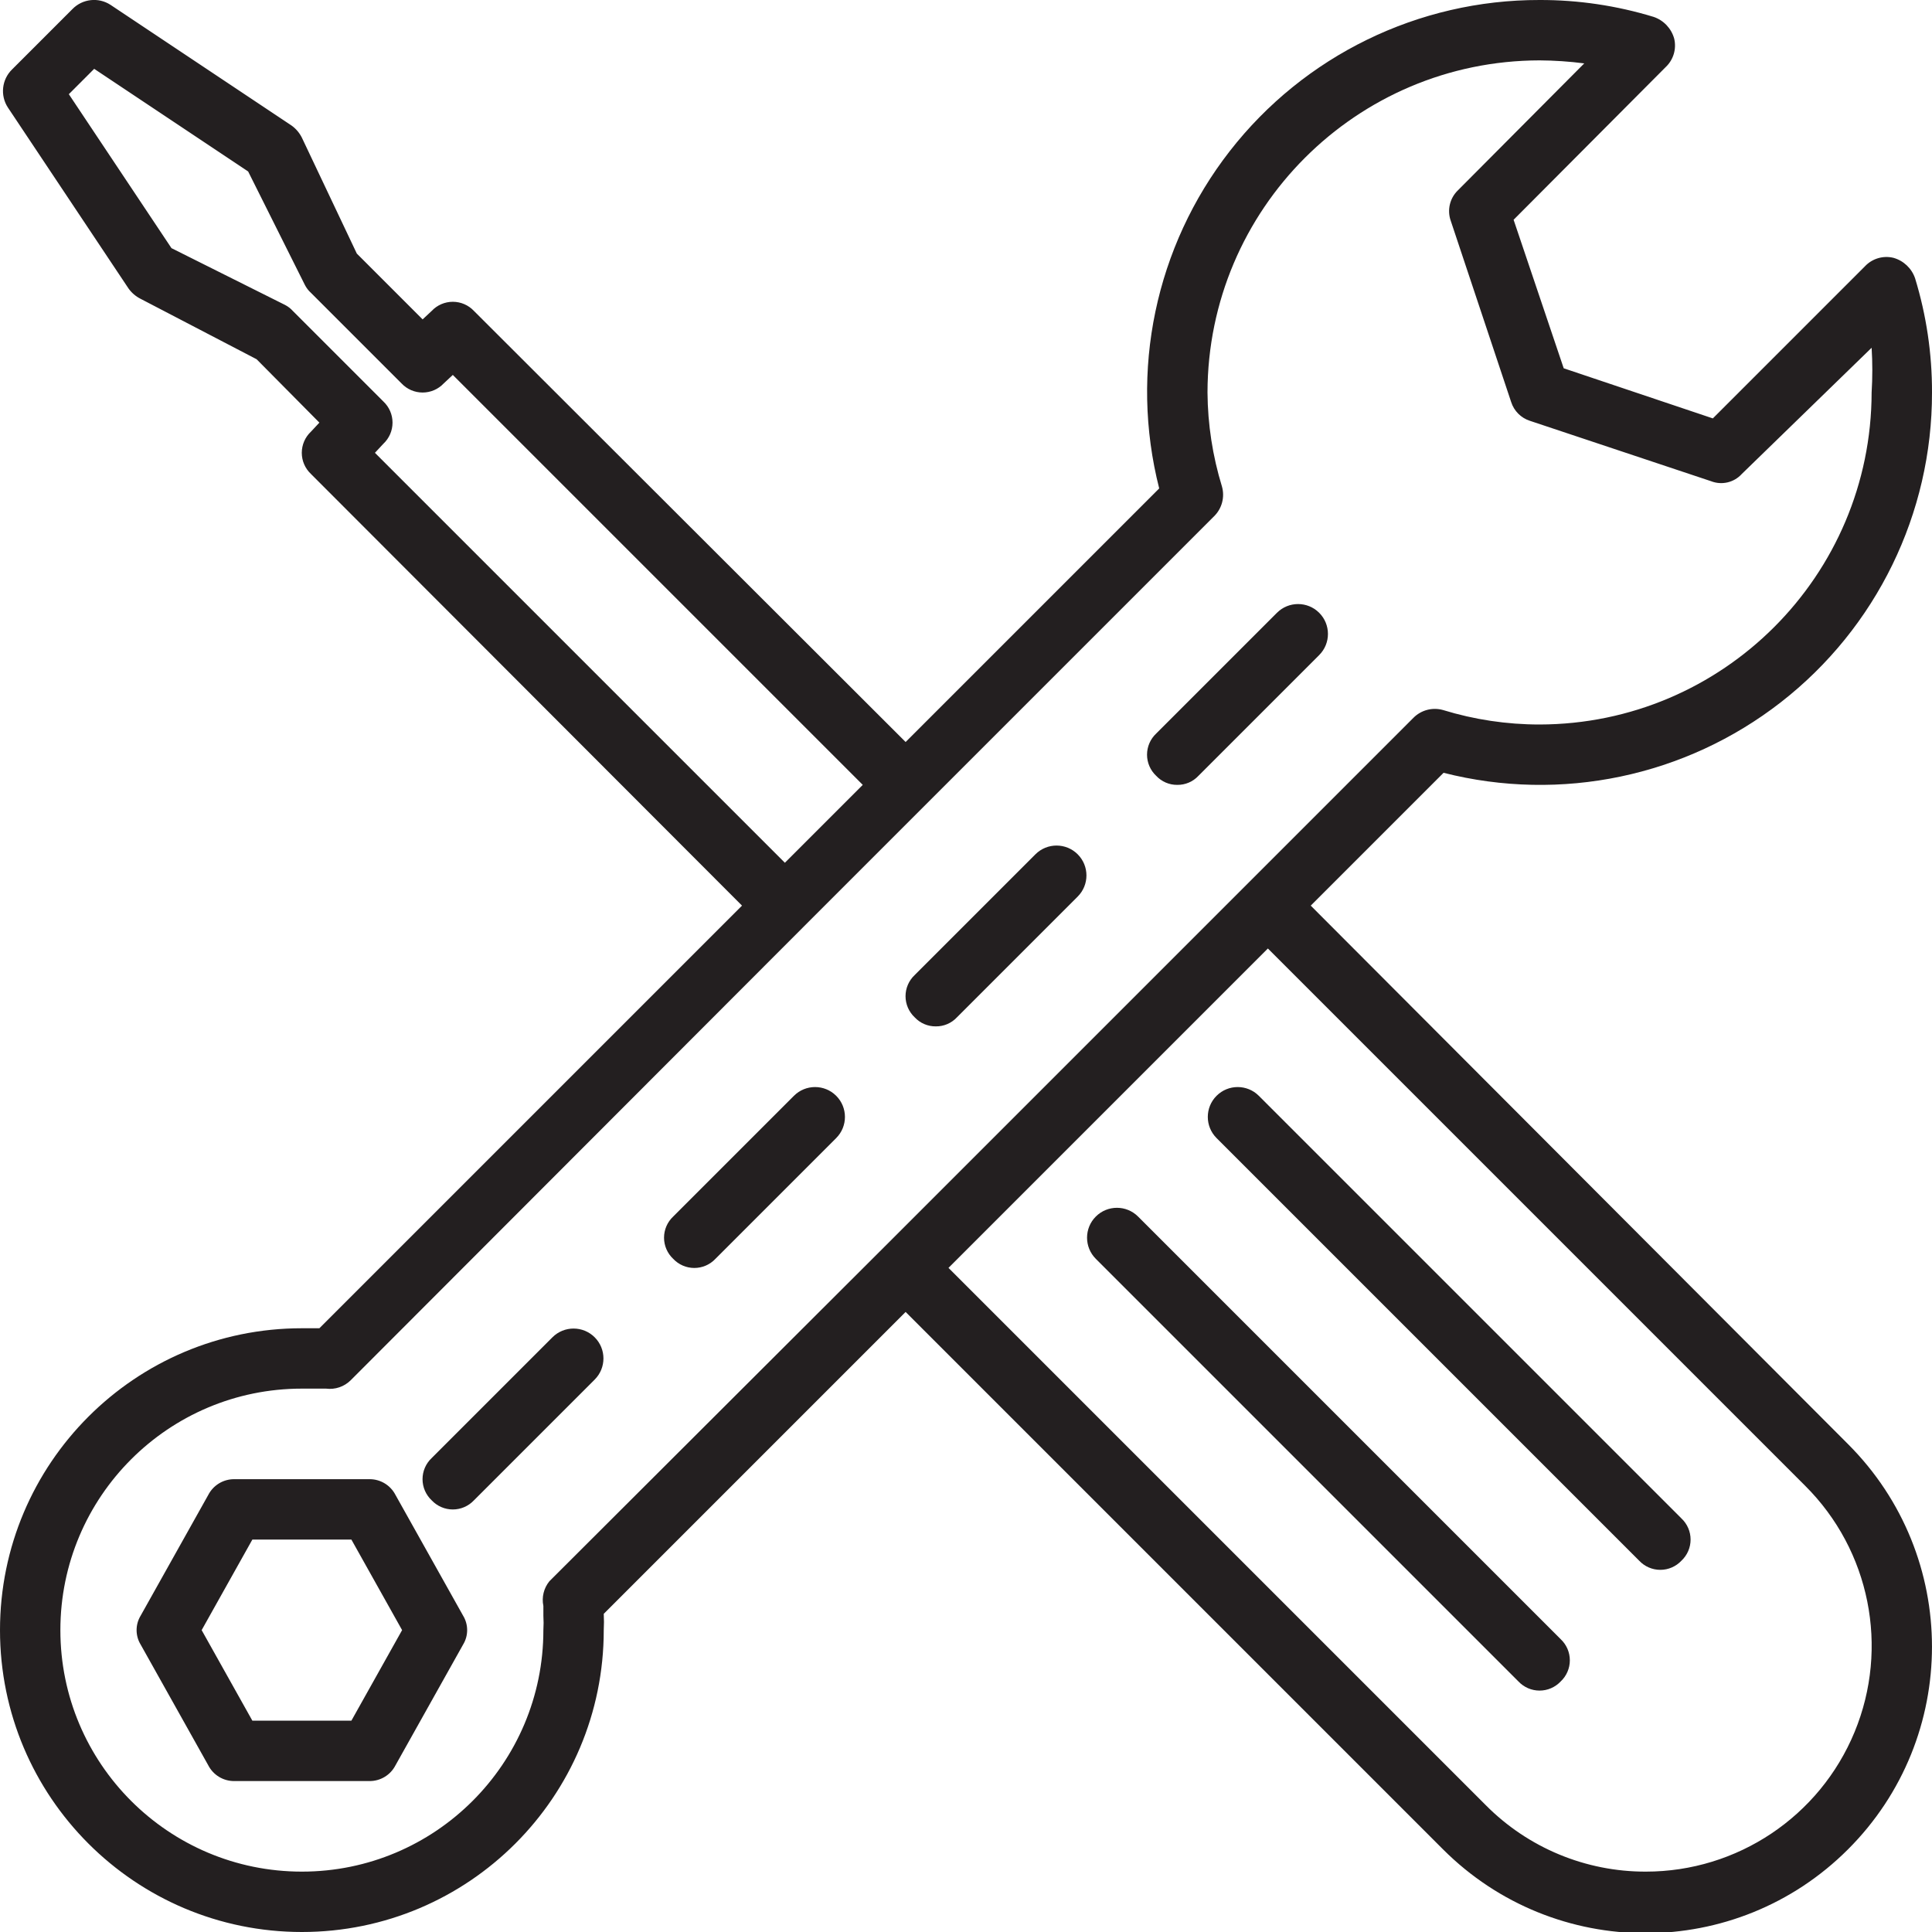
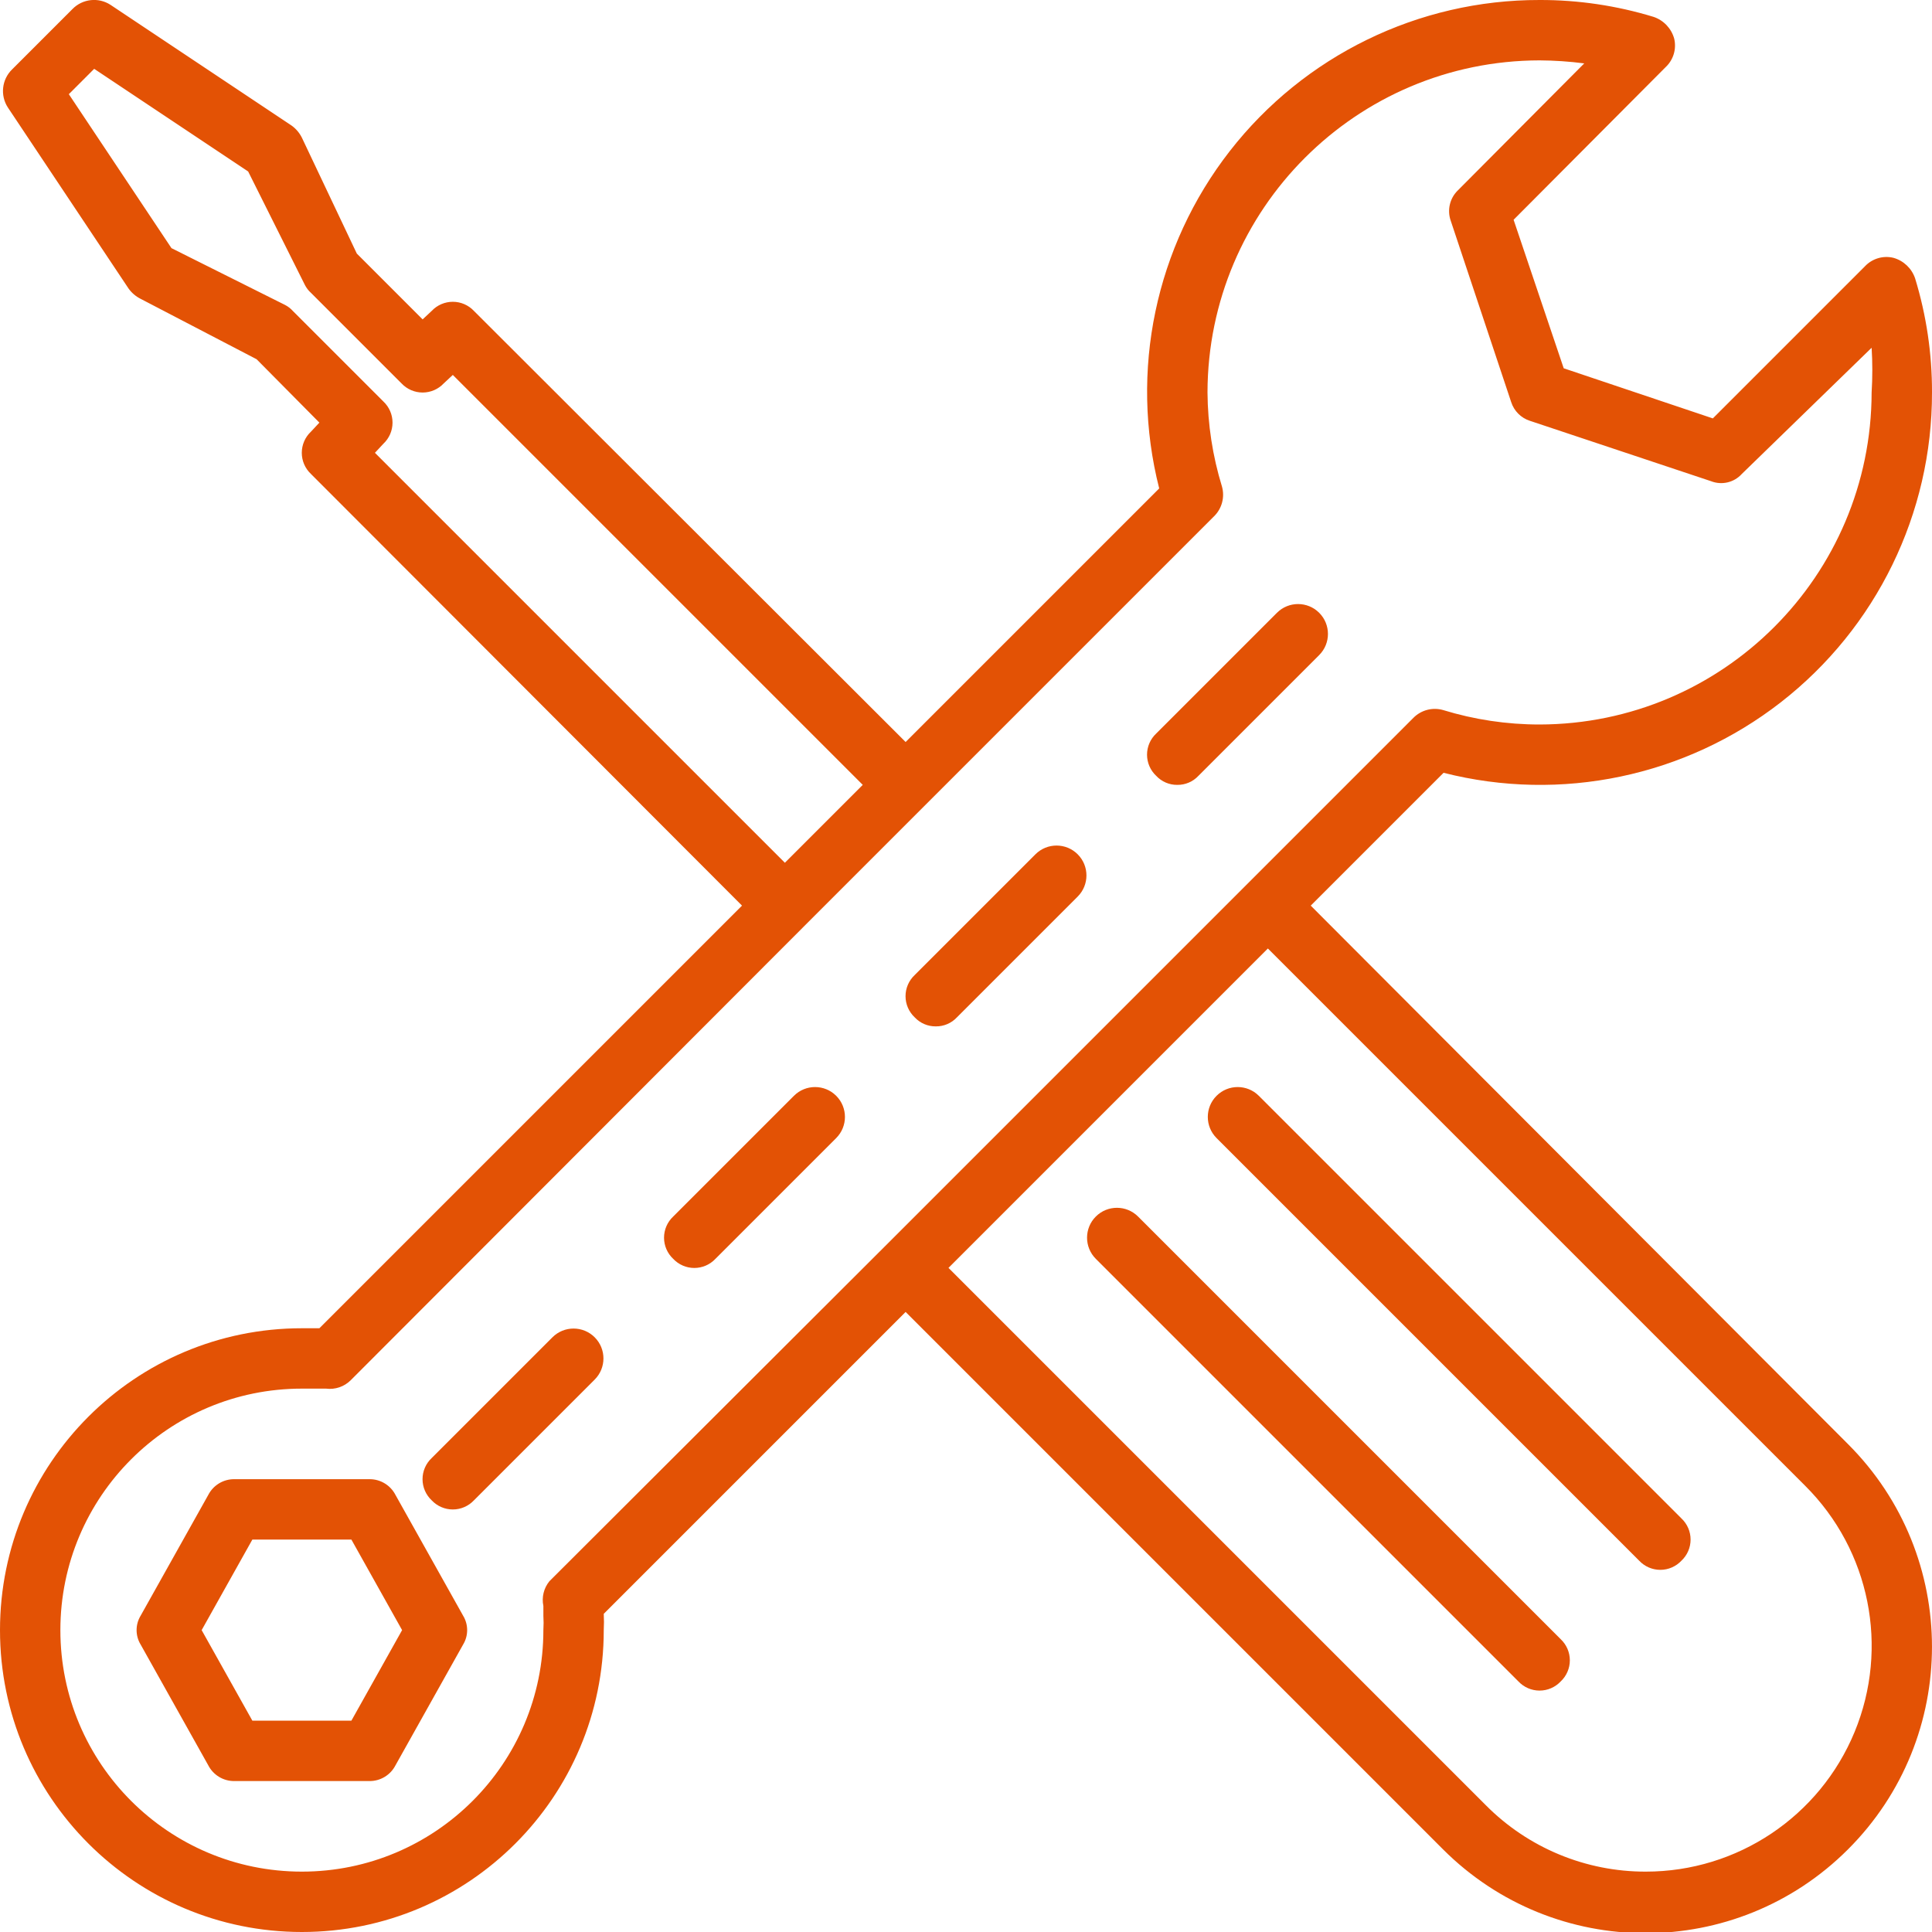
<svg xmlns="http://www.w3.org/2000/svg" width="32" height="32" viewBox="0 0 32 32">
  <g>
-     <path d="M6.55,24.76a.48.48,0,0,0-.43-.26H3.88a.48.48,0,0,0-.43.26l-1.12,2a.46.46,0,0,0,0,.48l1.12,2a.48.48,0,0,0,.43.26H6.12a.48.48,0,0,0,.43-.26l1.12-2a.46.46,0,0,0,0-.48ZM5.82,28.5H4.18L3.34,27l.84-1.5H5.82L6.66,27Z" fill="#231f20" />
-     <path d="M9.15,22.15l-2,2a.48.48,0,0,0,0,.7.48.48,0,0,0,.7,0l2-2a.49.49,0,0,0-.7-.7Z" fill="#231f20" />
-     <path d="M13.15,18.15l-2,2a.48.48,0,0,0,0,.7.48.48,0,0,0,.7,0l2-2a.49.49,0,0,0-.7-.7Z" fill="#231f20" />
-     <path d="M15.5,17a.47.47,0,0,0,.35-.15l2-2a.49.49,0,1,0-.7-.7l-2,2a.48.48,0,0,0,0,.7A.47.47,0,0,0,15.5,17Z" fill="#231f20" />
-     <path d="M19.5,13a.47.47,0,0,0,.35-.15l2-2a.49.49,0,1,0-.7-.7l-2,2a.48.48,0,0,0,0,.7A.47.47,0,0,0,19.5,13Z" fill="#231f20" />
-     <path d="M21.71,15l2.2-2.2A6.49,6.49,0,0,0,32,6.5a6.41,6.41,0,0,0-.28-1.89.53.53,0,0,0-.36-.34.49.49,0,0,0-.47.14L28.37,6.93,25.9,6.1l-.83-2.46,2.52-2.53a.49.49,0,0,0,.14-.47.53.53,0,0,0-.34-.36A6.41,6.41,0,0,0,25.5,0a6.49,6.49,0,0,0-6.3,8.09L15,12.29,7.85,5.15a.48.48,0,0,0-.7,0L7,5.29,5.91,4.2,5,2.28a.55.55,0,0,0-.17-.2l-3-2a.5.5,0,0,0-.63.07l-1,1a.5.5,0,0,0-.07.63l2,3a.55.55,0,0,0,.2.17l1.92,1L5.29,7l-.14.15a.48.48,0,0,0,0,.7L12.29,15l-7,7L5,22a5,5,0,1,0,5,5,2.45,2.45,0,0,0,0-.27l5-5,8.9,8.9a4.74,4.74,0,1,0,6.71-6.71ZM6.21,7.5l.14-.15a.48.48,0,0,0,0-.7l-1.5-1.5a.45.45,0,0,0-.13-.1L2.84,4.11,1.14,1.56l.42-.42,2.55,1.7.94,1.88a.45.45,0,0,0,.1.13l1.5,1.5a.48.48,0,0,0,.7,0l.15-.14L14.29,13,13,14.29ZM9.1,26.19A.49.49,0,0,0,9,26.6l0,.16A1.94,1.94,0,0,1,9,27a4,4,0,1,1-4-4l.24,0,.16,0a.49.49,0,0,0,.41-.14l7.54-7.55,2-2,4.76-4.76a.5.5,0,0,0,.13-.49A5.44,5.44,0,0,1,20,6.5,5.51,5.51,0,0,1,25.5,1a6,6,0,0,1,.74.05l-2.09,2.1a.48.48,0,0,0-.12.51l1,3a.48.48,0,0,0,.31.31l3,1a.46.46,0,0,0,.51-.12L31,5.76A6,6,0,0,1,31,6.5,5.51,5.51,0,0,1,25.5,12a5.44,5.44,0,0,1-1.6-.24.5.5,0,0,0-.49.13l-2.76,2.76-6,6ZM27.26,31a3.72,3.72,0,0,1-2.65-1.1L15.71,21,21,15.71l8.9,8.9A3.74,3.74,0,0,1,27.26,31Z" fill="#231f20" />
-     <path d="M18.85,20.15a.49.49,0,0,0-.7.7l7,7a.48.48,0,0,0,.7,0,.48.48,0,0,0,0-.7Z" fill="#231f20" />
-     <path d="M20.85,18.15a.49.49,0,0,0-.7.7l7,7a.48.48,0,0,0,.7,0,.48.48,0,0,0,0-.7Z" fill="#231f20" />
+     <path d="M6.55,24.76a.48.48,0,0,0-.43-.26H3.88a.48.48,0,0,0-.43.26l-1.12,2a.46.46,0,0,0,0,.48l1.12,2a.48.48,0,0,0,.43.26H6.12a.48.48,0,0,0,.43-.26l1.12-2a.46.46,0,0,0,0-.48ZM5.82,28.5H4.18L3.34,27l.84-1.5H5.82L6.66,27Z" fill="#e35205" />
+     <path d="M9.15,22.15l-2,2a.48.48,0,0,0,0,.7.48.48,0,0,0,.7,0l2-2a.49.49,0,0,0-.7-.7Z" fill="#e35205" />
+     <path d="M13.15,18.15l-2,2a.48.48,0,0,0,0,.7.48.48,0,0,0,.7,0l2-2a.49.49,0,0,0-.7-.7Z" fill="#e35205" />
+     <path d="M15.5,17a.47.47,0,0,0,.35-.15l2-2a.49.49,0,1,0-.7-.7l-2,2a.48.48,0,0,0,0,.7A.47.47,0,0,0,15.5,17Z" fill="#e35205" />
+     <path d="M19.5,13a.47.47,0,0,0,.35-.15l2-2a.49.49,0,1,0-.7-.7l-2,2a.48.48,0,0,0,0,.7A.47.47,0,0,0,19.5,13Z" fill="#e35205" />
+     <path d="M21.71,15l2.2-2.2A6.49,6.49,0,0,0,32,6.5a6.41,6.41,0,0,0-.28-1.89.53.53,0,0,0-.36-.34.49.49,0,0,0-.47.14L28.37,6.93,25.9,6.1l-.83-2.46,2.52-2.53a.49.49,0,0,0,.14-.47.53.53,0,0,0-.34-.36A6.41,6.41,0,0,0,25.5,0a6.49,6.49,0,0,0-6.3,8.09L15,12.29,7.85,5.15a.48.48,0,0,0-.7,0L7,5.29,5.91,4.2,5,2.28a.55.55,0,0,0-.17-.2l-3-2a.5.5,0,0,0-.63.07l-1,1a.5.5,0,0,0-.07.63l2,3a.55.55,0,0,0,.2.17l1.92,1L5.29,7l-.14.15a.48.48,0,0,0,0,.7L12.29,15l-7,7L5,22a5,5,0,1,0,5,5,2.45,2.45,0,0,0,0-.27l5-5,8.9,8.9a4.74,4.74,0,1,0,6.71-6.71ZM6.21,7.5l.14-.15a.48.48,0,0,0,0-.7l-1.5-1.5a.45.45,0,0,0-.13-.1L2.84,4.11,1.14,1.56l.42-.42,2.55,1.7.94,1.88a.45.45,0,0,0,.1.13l1.5,1.5a.48.48,0,0,0,.7,0l.15-.14L14.29,13,13,14.29ZM9.1,26.19A.49.49,0,0,0,9,26.6l0,.16A1.94,1.94,0,0,1,9,27a4,4,0,1,1-4-4l.24,0,.16,0a.49.49,0,0,0,.41-.14l7.54-7.55,2-2,4.76-4.76a.5.5,0,0,0,.13-.49A5.44,5.44,0,0,1,20,6.5,5.51,5.51,0,0,1,25.5,1a6,6,0,0,1,.74.05l-2.09,2.1a.48.48,0,0,0-.12.51l1,3a.48.48,0,0,0,.31.31l3,1a.46.46,0,0,0,.51-.12L31,5.76A6,6,0,0,1,31,6.5,5.51,5.51,0,0,1,25.5,12a5.44,5.44,0,0,1-1.6-.24.5.5,0,0,0-.49.13l-2.76,2.76-6,6ZM27.26,31a3.72,3.72,0,0,1-2.65-1.1L15.71,21,21,15.71l8.9,8.9A3.74,3.74,0,0,1,27.26,31Z" fill="#e35205" />
+     <path d="M18.85,20.15a.49.49,0,0,0-.7.7l7,7a.48.48,0,0,0,.7,0,.48.48,0,0,0,0-.7Z" fill="#e35205" />
+     <path d="M20.85,18.15a.49.49,0,0,0-.7.7l7,7a.48.48,0,0,0,.7,0,.48.48,0,0,0,0-.7Z" fill="#e35205" />
  </g>
</svg>
